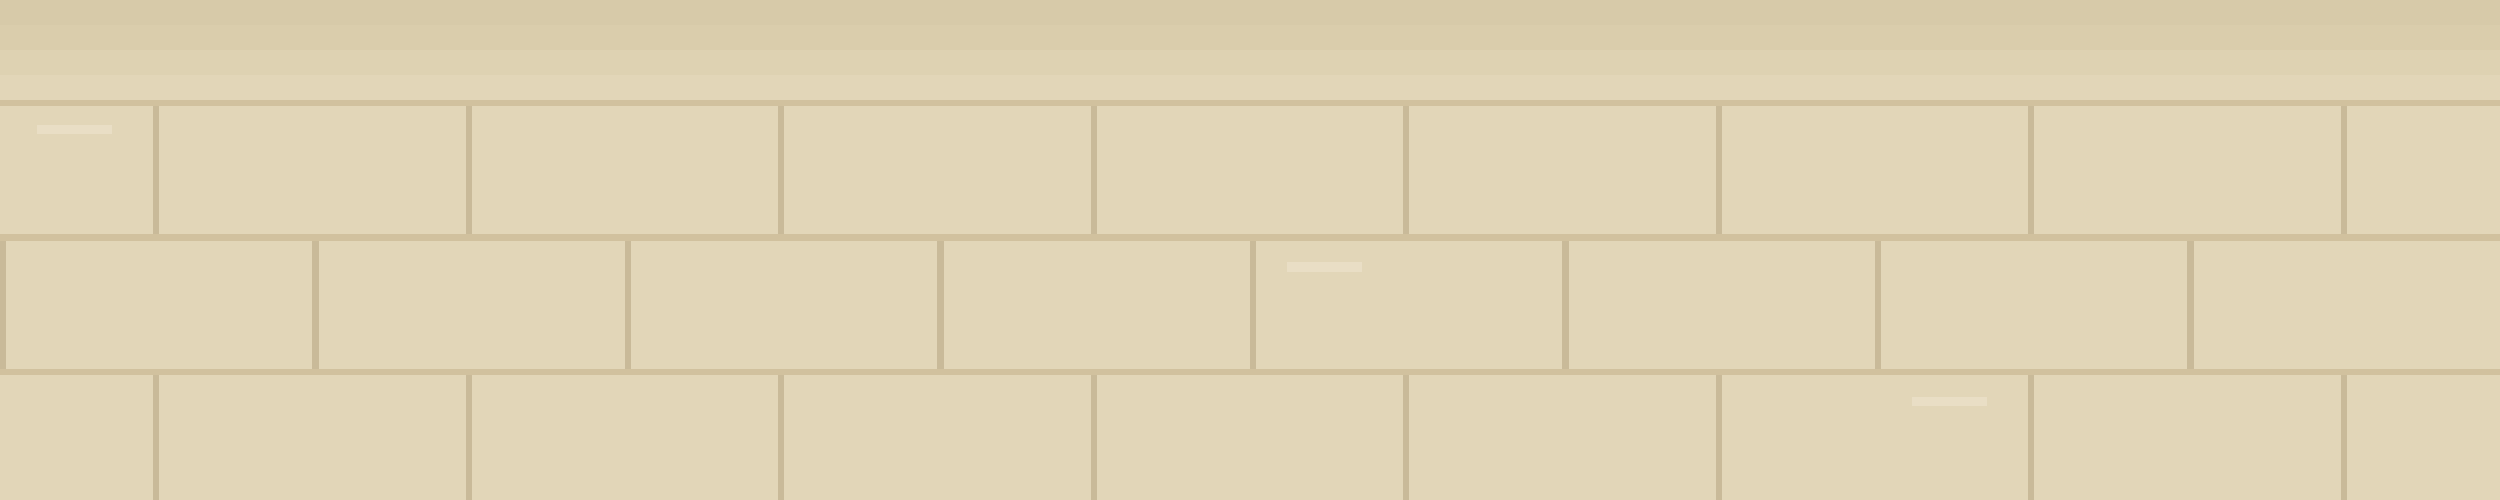
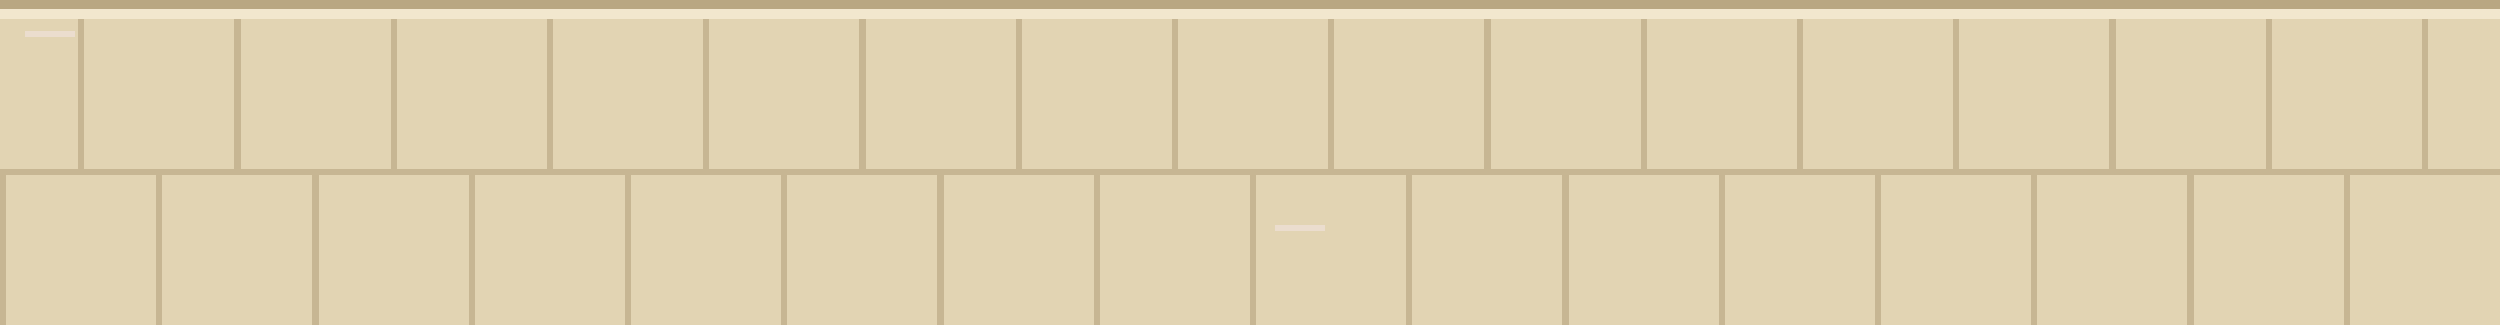
- <svg xmlns="http://www.w3.org/2000/svg" viewBox="0 0 800 160" preserveAspectRatio="none" shape-rendering="crispEdges" aria-hidden="true">
-   <path fill="#D7CAA9" d="M0 0h800v160H0z" />
-   <path fill="#DACDAC" d="M0 8h800v152H0z" />
-   <path fill="#DED2B2" d="M0 16h800v144H0z" />
-   <path fill="#E2D6B8" d="M0 24h800v136H0z" />
-   <path fill="#D1C19E" d="M0 32h800v2H0zM0 75h800v2H0zM0 118h800v2H0z" />
-   <path fill="#C9BA99" d="M49 34h2v41h-2zm100 0h2v41h-2zm100 0h2v41h-2zm100 0h2v41h-2zm100 0h2v41h-2zm100 0h2v41h-2zm100 0h2v41h-2zm100 0h2v41h-2zM0 77h2v41H0zm100 0h2v41h-2zm100 0h2v41h-2zm100 0h2v41h-2zm100 0h2v41h-2zm100 0h2v41h-2zm100 0h2v41h-2zm100 0h2v41h-2zM49 120h2v40h-2zm100 0h2v40h-2zm100 0h2v40h-2zm100 0h2v40h-2zm100 0h2v40h-2zm100 0h2v40h-2zm100 0h2v40h-2zm100 0h2v40h-2z" />
-   <path fill="#E9DEC5" d="M12 40h24v3H12zm400 44h24v3h-24zM612 127h24v3h-24z" />
+ <svg xmlns="http://www.w3.org/2000/svg" viewBox="0 0 800 104" preserveAspectRatio="none" shape-rendering="crispEdges" aria-hidden="true">
+   <path fill="#E2D4B3" d="M0 0h800v104H0z" />
+   <path fill="#B9A782" d="M0 0h800v3H0z" />
+   <path fill="#F2E7CE" d="M0 3h800v3H0z" />
+   <path fill="#C7B693" d="M0 54h800v2H0z" />
+   <path fill="#C7B693" d="M25 6h2v48h-2zm50 0h2v48h-2zm50 0h2v48h-2zm50 0h2v48h-2zm50 0h2v48h-2zm50 0h2v48h-2zm50 0h2v48h-2zm50 0h2v48h-2zm50 0h2v48h-2zm50 0h2v48h-2zm50 0h2v48h-2zm50 0h2v48h-2zm50 0h2v48h-2zm50 0h2v48h-2zm50 0h2v48h-2zm50 0h2v48h-2zM0 56h2v48H0zM50 56h2v48h-2zM100 56h2v48h-2zM150 56h2v48h-2zM200 56h2v48h-2zM250 56h2v48h-2zM300 56h2v48h-2zM350 56h2v48h-2zM400 56h2v48h-2zM450 56h2v48h-2zM500 56h2v48h-2zM550 56h2v48h-2zM600 56h2v48h-2zM650 56h2v48h-2zM700 56h2v48h-2zM750 56h2v48h-2z" />
+   <path fill="#EBDDCE" d="M8 10h16v2H8zm400 62h16v2h-16z" />
</svg>
